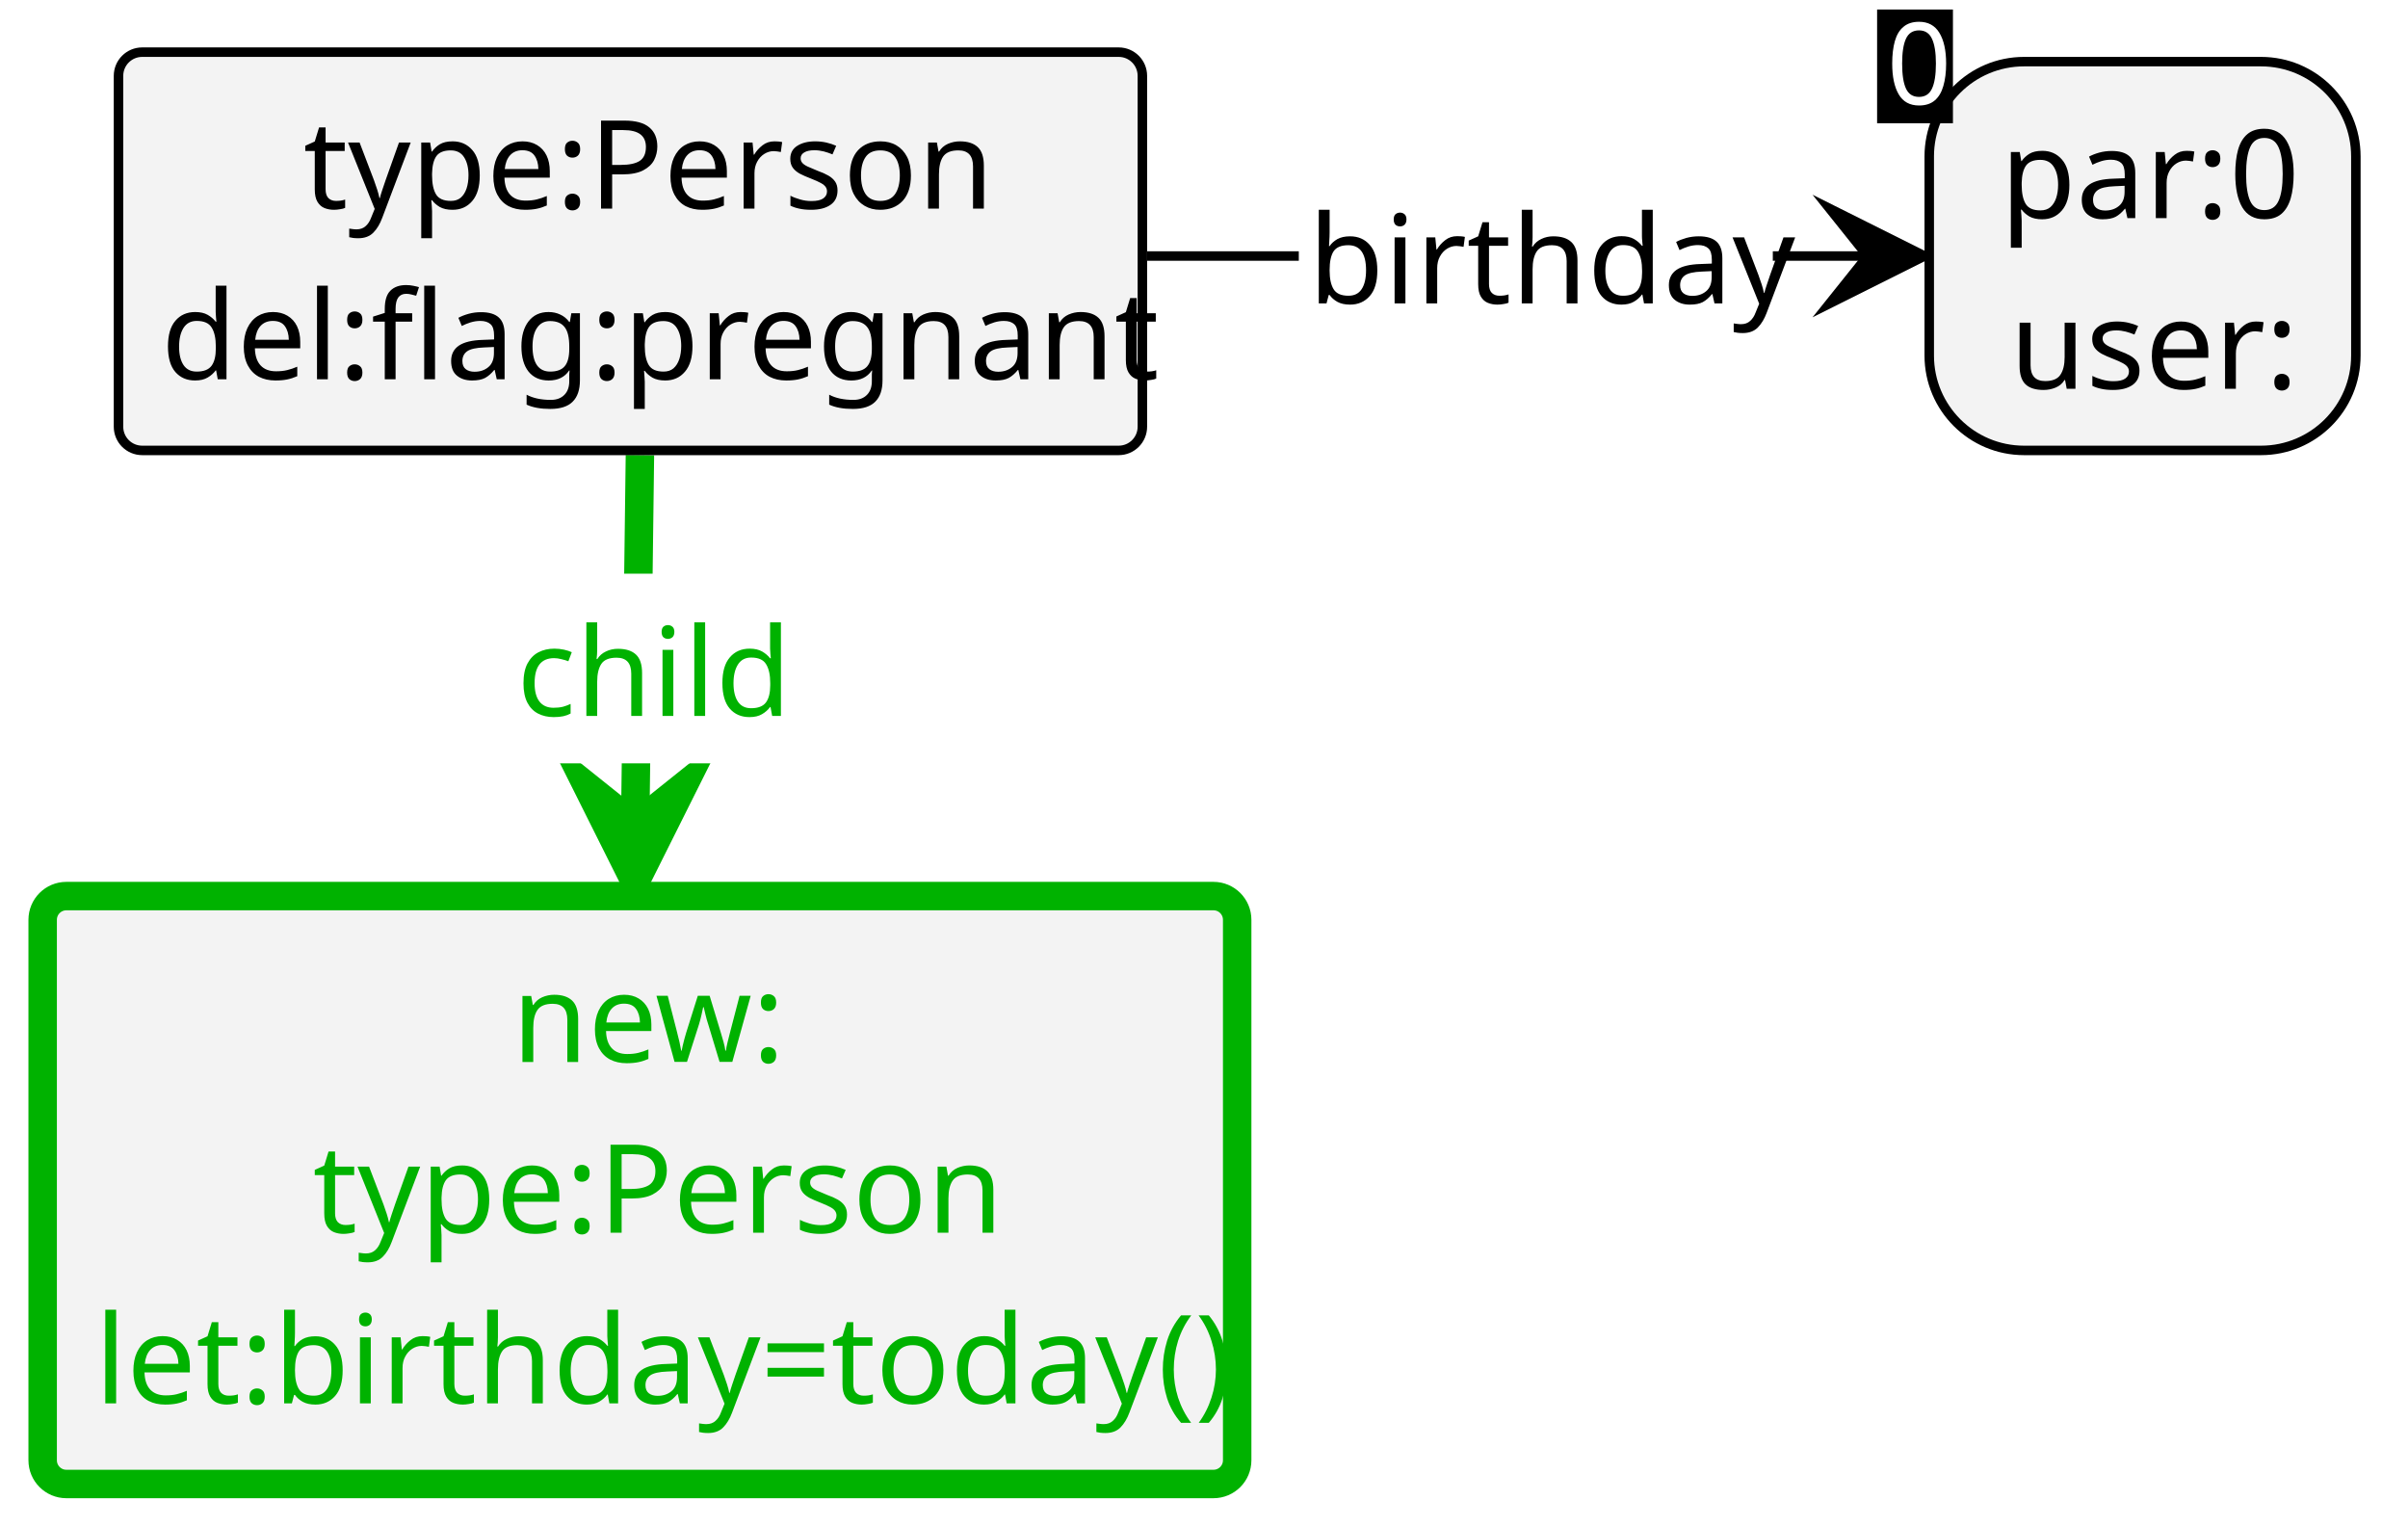
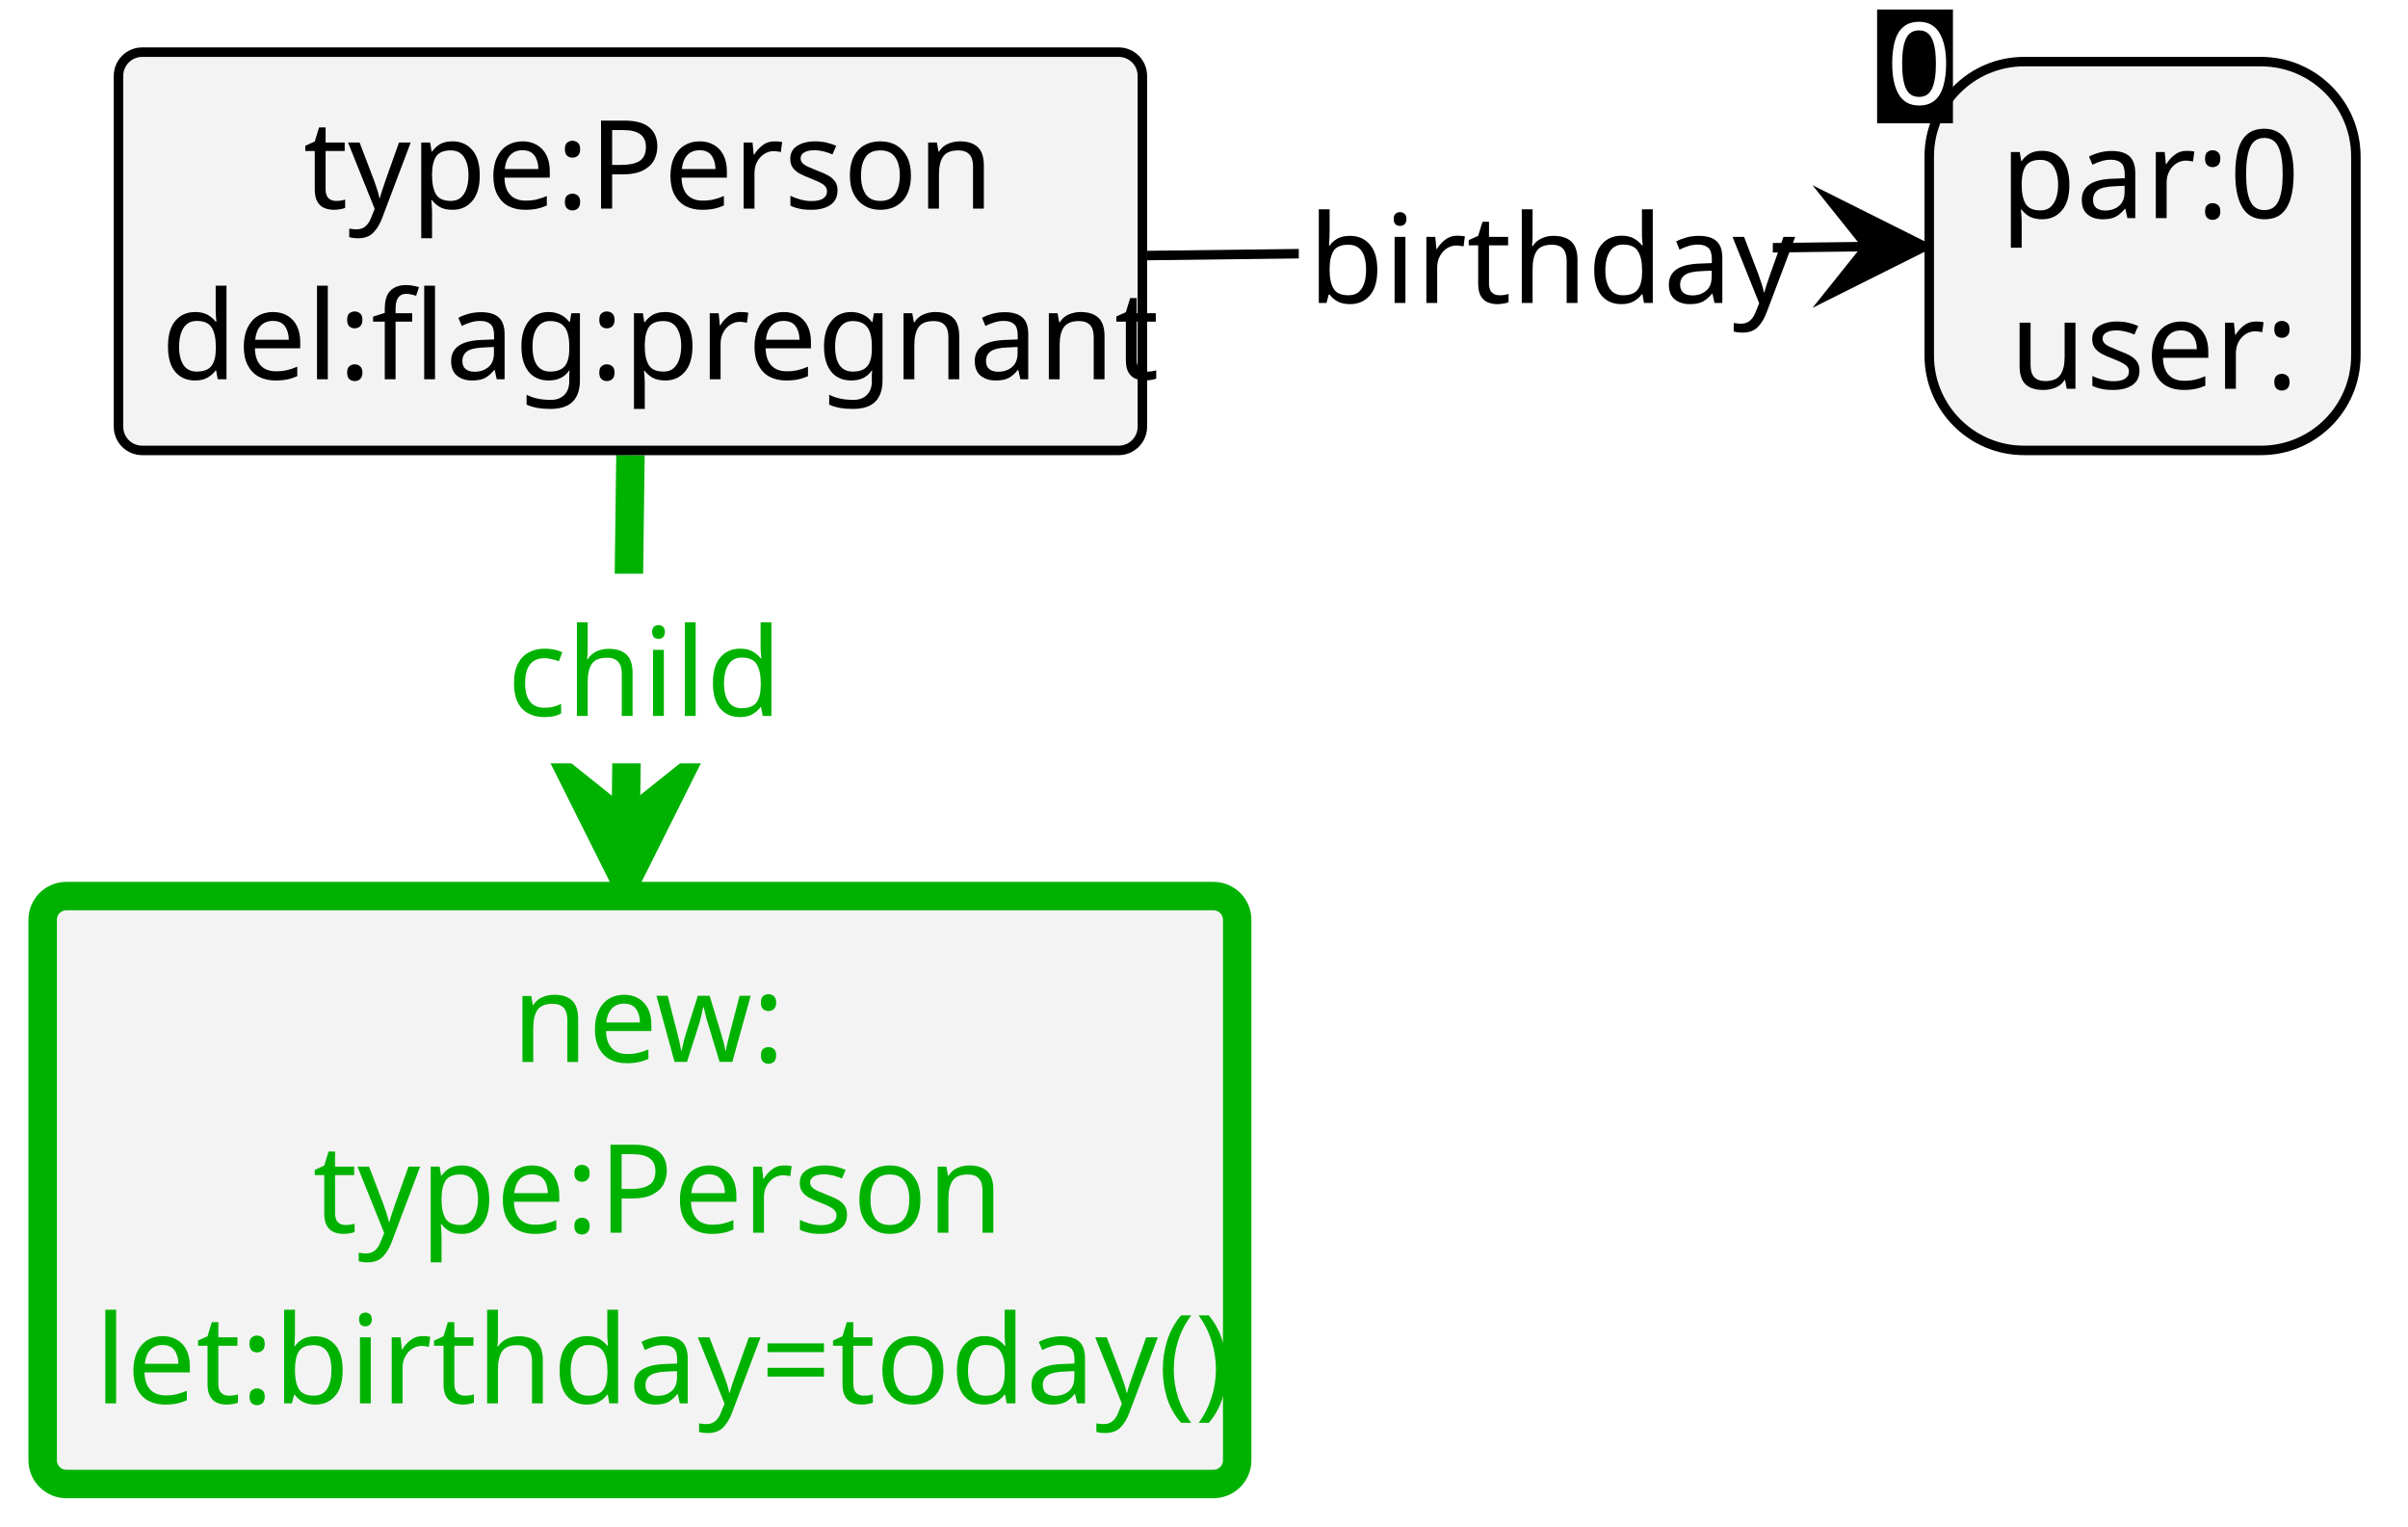
<svg xmlns="http://www.w3.org/2000/svg" fill-opacity="1" color-rendering="auto" color-interpolation="auto" text-rendering="auto" stroke="black" stroke-linecap="square" width="254" stroke-miterlimit="10" shape-rendering="auto" stroke-opacity="1" fill="black" stroke-dasharray="none" font-weight="normal" stroke-width="1" height="161" font-family="'Dialog'" font-style="normal" stroke-linejoin="miter" font-size="12px" stroke-dashoffset="0" image-rendering="auto">
  <defs id="genericDefs" />
  <g>
    <defs id="defs1">
      <clipPath clipPathUnits="userSpaceOnUse" id="clipPath1">
        <path d="M0 0 L624 0 L624 396 L0 396 L0 0 Z" />
      </clipPath>
      <clipPath clipPathUnits="userSpaceOnUse" id="clipPath2">
        <path d="M0 0 L0 51 L35 51 L35 0 Z" />
      </clipPath>
      <clipPath clipPathUnits="userSpaceOnUse" id="clipPath3">
-         <path d="M109 82 L109 133 L144 133 L144 82 Z" />
+         <path d="M108 82 L108 133 L143 133 L143 82 Z" />
      </clipPath>
      <clipPath clipPathUnits="userSpaceOnUse" id="clipPath4">
        <path d="M-16.5 -25.5 L-16.5 25.5 L18.5 25.5 L18.5 -25.5 Z" />
      </clipPath>
      <clipPath clipPathUnits="userSpaceOnUse" id="clipPath5">
        <path d="M-3.5 -16.5 L-3.5 34.5 L31.5 34.5 L31.5 -16.5 Z" />
      </clipPath>
      <clipPath clipPathUnits="userSpaceOnUse" id="clipPath6">
-         <path d="M0 0 L0 21 L84 21 L84 0 Z" />
+         <path d="M0 0 L0 22 L84 22 L84 0 Z" />
      </clipPath>
      <clipPath clipPathUnits="userSpaceOnUse" id="clipPath7">
-         <path d="M178 54 L178 75 L262 75 L262 54 Z" />
+         <path d="M178 53 L178 75 L262 75 L262 53 Z" />
      </clipPath>
      <clipPath clipPathUnits="userSpaceOnUse" id="clipPath8">
-         <path d="M-42 -10 L-42 11 L42 11 L42 -10 Z" />
+         <path d="M-42 -10.95 L-42 11.05 L42 11.05 L42 -10.95 Z" />
      </clipPath>
      <clipPath clipPathUnits="userSpaceOnUse" id="clipPath9">
-         <path d="M-18 -1 L-18 20 L66 20 L66 -1 Z" />
+         <path d="M-18 -1.95 L-18 20.05 L66 20.05 L66 -1.95 Z" />
      </clipPath>
      <clipPath clipPathUnits="userSpaceOnUse" id="clipPath10">
        <path d="M0 0 L0 71 L135 71 L135 0 Z" />
      </clipPath>
      <clipPath clipPathUnits="userSpaceOnUse" id="clipPath11">
        <path d="M0 0 L0 53 L119 53 L119 0 Z" />
      </clipPath>
      <clipPath clipPathUnits="userSpaceOnUse" id="clipPath12">
        <path d="M0 0 L0 52 L56 52 L56 0 Z" />
      </clipPath>
    </defs>
    <g fill="white" font-family="'Segoe UI'" transform="translate(-58,-37)" stroke="white">
      <rect x="0" width="624" height="396" y="0" clip-path="url(#clipPath1)" stroke="none" />
    </g>
    <g fill="rgb(0,178,0)" stroke-width="3" font-family="'Segoe UI'" transform="translate(-58,-37)" stroke-linecap="butt" stroke="rgb(0,178,0)">
-       <polygon points=" 125 130 120 120 125 124 130 120" stroke="none" clip-path="url(#clipPath3)" />
-       <polygon fill="none" points=" 125 130 120 120 125 124 130 120" clip-path="url(#clipPath3)" />
-       <path fill="none" d="M125.5 85 L125 124 M125 124" clip-path="url(#clipPath3)" />
+       <polygon points=" 124 130 119 120 124 124 129 120" stroke="none" clip-path="url(#clipPath3)" />
+       <polygon fill="none" points=" 124 130 119 120 124 124 129 120" clip-path="url(#clipPath3)" />
+       <path fill="none" d="M124.5 85 L124 124 M124 124" clip-path="url(#clipPath3)" />
    </g>
-     <g fill="white" font-family="'Segoe UI'" transform="translate(67.5,70.5)" stroke="white">
+     <g fill="white" font-family="'Segoe UI'" transform="translate(66.5,70.5)" stroke="white">
      <rect x="-14" width="29" height="20" y="-10" clip-path="url(#clipPath4)" stroke="none" />
    </g>
-     <g fill="rgb(0,178,0)" font-size="13px" font-family="'Segoe UI'" transform="translate(54.5,61.5)" stroke="rgb(0,178,0)">
+     <g fill="rgb(0,178,0)" font-size="13px" font-family="'Segoe UI'" transform="translate(53.5,61.5)" stroke="rgb(0,178,0)">
      <text x="0" xml:space="preserve" y="14" clip-path="url(#clipPath5)" stroke="none">child</text>
    </g>
    <g stroke-linecap="butt" font-family="'Segoe UI'" transform="translate(-58,-37)">
-       <polygon points=" 261 64 251 69 255 64 251 59" stroke="none" clip-path="url(#clipPath7)" />
-       <polygon fill="none" points=" 261 64 251 69 255 64 251 59" clip-path="url(#clipPath7)" />
-       <path fill="none" d="M179 64 L255 64 M255 64" clip-path="url(#clipPath7)" />
-       <rect stroke-linecap="square" x="-25" y="-10" transform="translate(220,64)" clip-path="url(#clipPath8)" fill="white" width="50" height="20" stroke="none" />
+       <polygon points=" 261 63 251 68 255 63 251 58" stroke="none" clip-path="url(#clipPath7)" />
+       <polygon fill="none" points=" 261 63 251 68 255 63 251 58" clip-path="url(#clipPath7)" />
+       <path fill="none" d="M179 63.95 L255 63 M255 63" clip-path="url(#clipPath7)" />
+       <rect stroke-linecap="square" x="-25" y="-10" transform="translate(220,63.95)" clip-path="url(#clipPath8)" fill="white" width="50" height="20" stroke="none" />
    </g>
-     <g font-family="'Segoe UI'" font-size="13px" transform="translate(138,18)">
+     <g font-family="'Segoe UI'" font-size="13px" transform="translate(138,17.95)">
      <text x="0" xml:space="preserve" y="14" clip-path="url(#clipPath9)" stroke="none">birthday</text>
    </g>
    <g fill="rgb(243,243,243)" font-family="'Segoe UI'" transform="translate(0,90)" stroke="rgb(243,243,243)">
      <rect x="4.5" y="4.5" clip-path="url(#clipPath10)" width="126" rx="2.5" ry="2.5" height="62" stroke="none" />
    </g>
    <g fill="rgb(0,178,0)" font-size="13px" font-family="'Segoe UI'" transform="translate(0,90)" stroke="rgb(0,178,0)">
      <text x="54" xml:space="preserve" y="22" clip-path="url(#clipPath10)" stroke="none">new:</text>
      <text x="80" xml:space="preserve" y="22" clip-path="url(#clipPath10)" stroke="none"> </text>
      <text x="33" xml:space="preserve" y="40" clip-path="url(#clipPath10)" stroke="none">type:Person</text>
      <text x="101" xml:space="preserve" y="40" clip-path="url(#clipPath10)" stroke="none"> </text>
      <text x="10" xml:space="preserve" y="58" clip-path="url(#clipPath10)" stroke="none">let:birthday=today()</text>
    </g>
    <g stroke-linecap="butt" transform="translate(0,90)" stroke-dashoffset="1" fill="rgb(0,178,0)" font-family="'Segoe UI'" stroke-dasharray="10,0" stroke="rgb(0,178,0)" stroke-width="3">
      <rect x="4.5" y="4.5" clip-path="url(#clipPath10)" fill="none" width="126" rx="2.5" ry="2.5" height="62" />
    </g>
    <g fill="rgb(243,243,243)" font-family="'Segoe UI'" transform="translate(7,0)" stroke="rgb(243,243,243)">
      <rect x="5.5" y="5.5" clip-path="url(#clipPath11)" width="108" rx="2.5" ry="2.5" height="42" stroke="none" />
    </g>
    <g font-family="'Segoe UI'" font-size="13px" transform="translate(7,0)">
      <text x="25" xml:space="preserve" y="22" clip-path="url(#clipPath11)" stroke="none">type:Person</text>
      <text x="93" xml:space="preserve" y="22" clip-path="url(#clipPath11)" stroke="none"> </text>
      <text x="10" xml:space="preserve" y="40" clip-path="url(#clipPath11)" stroke="none">del:flag:pregnant</text>
    </g>
    <g stroke-dasharray="10,0" stroke-dashoffset="1" font-family="'Segoe UI'" transform="translate(7,0)" stroke-linecap="butt">
      <rect x="5.5" y="5.5" clip-path="url(#clipPath11)" fill="none" width="108" rx="2.5" ry="2.5" height="42" />
    </g>
    <g fill="rgb(243,243,243)" font-family="'Segoe UI'" transform="translate(198,1)" stroke="rgb(243,243,243)">
      <rect x="5.5" y="5.5" clip-path="url(#clipPath12)" width="45" rx="10" ry="10" height="41" stroke="none" />
    </g>
    <g font-family="'Segoe UI'" font-size="13px" transform="translate(198,1)">
      <text x="13" xml:space="preserve" y="22" clip-path="url(#clipPath12)" stroke="none">par:0</text>
      <text x="43" xml:space="preserve" y="22" clip-path="url(#clipPath12)" stroke="none"> </text>
      <text x="14" xml:space="preserve" y="40" clip-path="url(#clipPath12)" stroke="none">user:</text>
    </g>
    <g stroke-dasharray="10,0" stroke-dashoffset="1" font-family="'Segoe UI'" transform="translate(198,1)" stroke-linecap="butt">
      <rect x="5.5" y="5.5" clip-path="url(#clipPath12)" fill="none" width="45" rx="10" ry="10" height="41" />
      <rect x="0" width="8" height="12" y="0" clip-path="url(#clipPath12)" stroke="none" />
      <text fill="white" x="1" xml:space="preserve" y="10" clip-path="url(#clipPath12)" stroke="none">0</text>
    </g>
  </g>
</svg>
